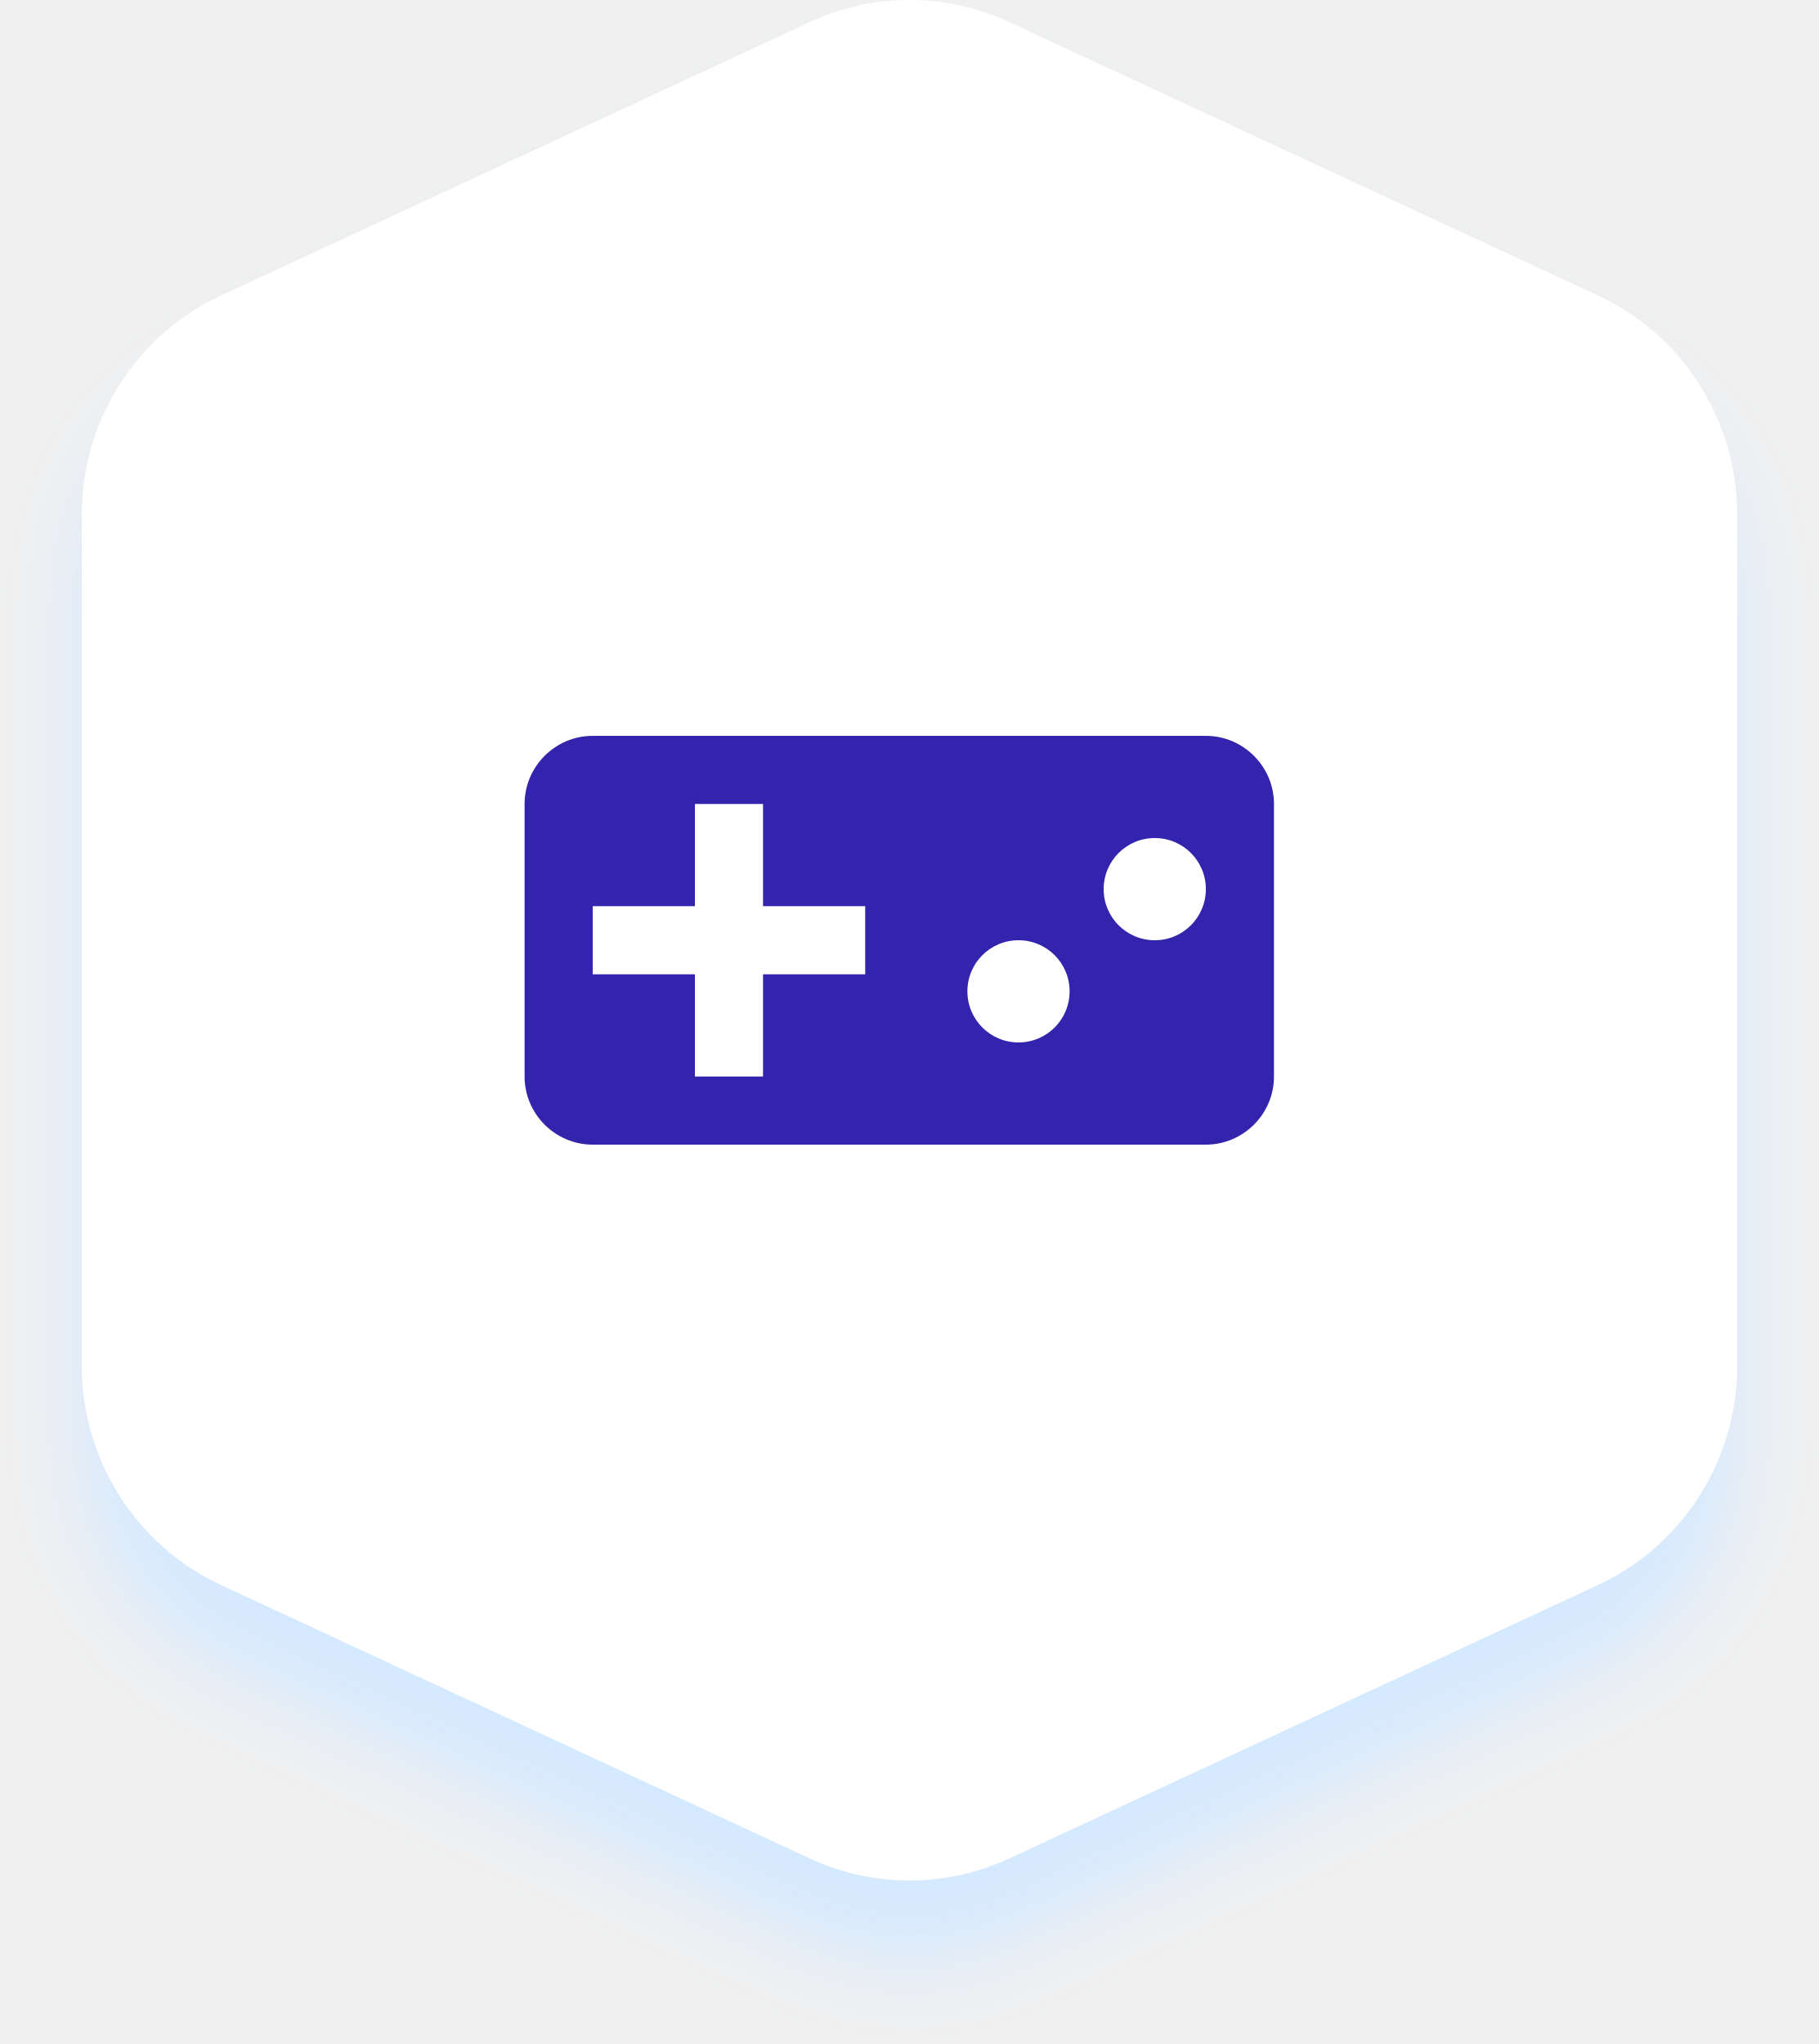
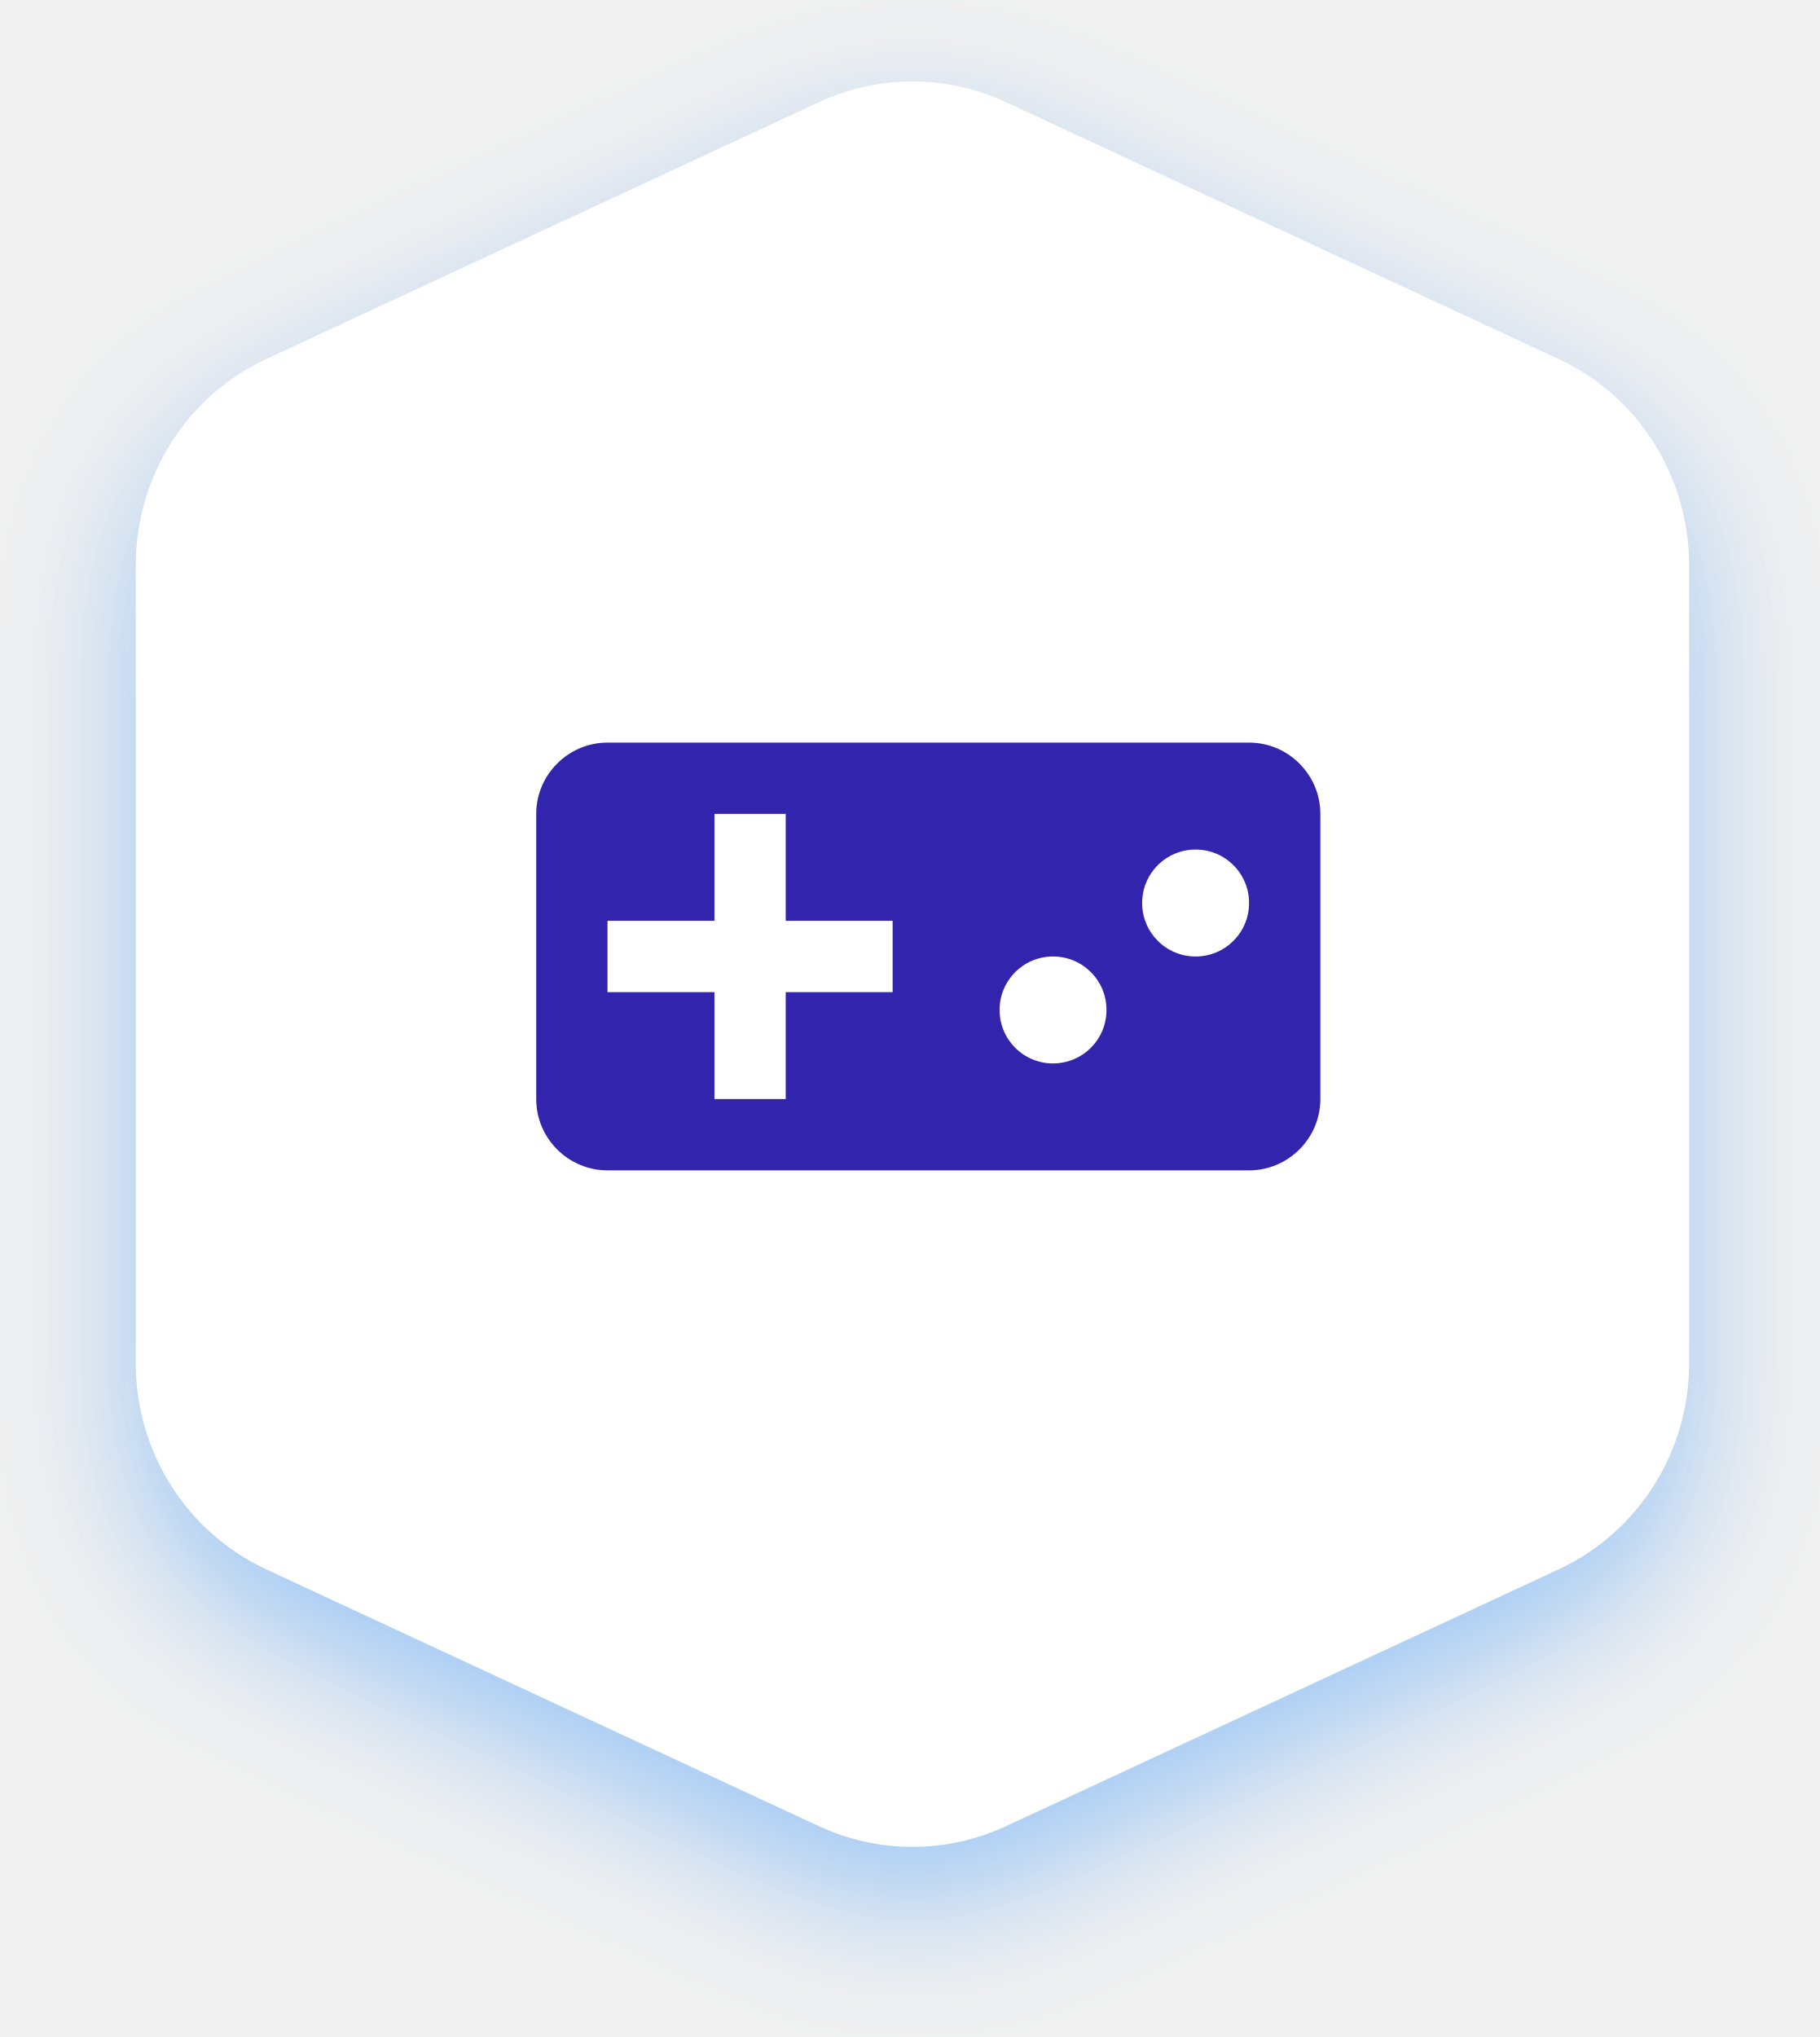
- <svg xmlns="http://www.w3.org/2000/svg" xmlns:xlink="http://www.w3.org/1999/xlink" width="89px" height="100px" viewBox="0 0 89 100" version="1.1">
+ <svg xmlns="http://www.w3.org/2000/svg" xmlns:xlink="http://www.w3.org/1999/xlink" width="134px" height="150px" viewBox="0 0 134 150" version="1.1">
  <defs>
-     <path d="M45.381,90.92 C42.283,92.36 38.717,92.36 35.619,90.92 L6.804,77.539 C2.658,75.612 0,71.423 0,66.812 L0,25.188 C0,20.577 2.658,16.388 6.804,14.461 L35.619,1.08 C38.717,-0.36 42.283,-0.36 45.381,1.08 L74.196,14.461 C78.342,16.388 81,20.577 81,25.188 L81,66.812 C81,71.423 78.342,75.612 74.196,77.539 L45.381,90.92 Z" id="path-1" />
-     <filter x="-9.9%" y="-4.3%" width="119.8%" height="117.4%" filterUnits="objectBoundingBox" id="filter-2">
+     <path d="M64.094,128.474 C59.718,130.509 54.682,130.509 50.306,128.474 L9.61,109.566 C3.754,106.844 0,100.924 0,94.408 L0,35.592 C0,29.076 3.754,23.156 9.61,20.434 L50.306,1.526 C54.682,-0.509 59.718,-0.509 64.094,1.526 L104.79,20.434 C110.646,23.156 114.4,29.076 114.4,35.592 L114.4,94.408 C114.4,100.924 110.646,106.844 104.79,109.566 L64.094,128.474 Z" id="path-1" />
+     <filter x="-14.9%" y="-10.0%" width="129.7%" height="126.2%" filterUnits="objectBoundingBox" id="filter-2">
      <feOffset dx="0" dy="4" in="SourceAlpha" result="shadowOffsetOuter1" />
-       <feGaussianBlur stdDeviation="2" in="shadowOffsetOuter1" result="shadowBlurOuter1" />
-       <feColorMatrix values="0 0 0 0 0.835   0 0 0 0 0.914   0 0 0 0 1  0 0 0 1 0" type="matrix" in="shadowBlurOuter1" />
+       <feGaussianBlur stdDeviation="5" in="shadowOffsetOuter1" result="shadowBlurOuter1" />
+       <feColorMatrix values="0 0 0 0 0.615   0 0 0 0 0.78   0 0 0 0 0.962  0 0 0 1 0" type="matrix" in="shadowBlurOuter1" />
    </filter>
-     <path d="M55,36 L25,36 C23.167,36 21.667,37.5 21.667,39.333 L21.667,52.667 C21.667,54.5 23.167,56 25,56 L55,56 C56.833,56 58.333,54.5 58.333,52.667 L58.333,39.333 C58.333,37.5 56.833,36 55,36 L55,36 Z M38.333,47.667 L33.333,47.667 L33.333,52.667 L30,52.667 L30,47.667 L25,47.667 L25,44.333 L30,44.333 L30,39.333 L33.333,39.333 L33.333,44.333 L38.333,44.333 L38.333,47.667 L38.333,47.667 Z M45.833,51 C44.45,51 43.333,49.883 43.333,48.5 C43.333,47.117 44.45,46 45.833,46 C47.217,46 48.333,47.117 48.333,48.5 C48.333,49.883 47.217,51 45.833,51 L45.833,51 Z M52.5,46 C51.117,46 50,44.883 50,43.5 C50,42.117 51.117,41 52.5,41 C53.883,41 55,42.117 55,43.5 C55,44.883 53.883,46 52.5,46 L52.5,46 Z" id="path-3" />
+     <path d="M55.125,15.75 L7.875,15.75 C4.987,15.75 2.625,18.113 2.625,21 L2.625,42 C2.625,44.888 4.987,47.25 7.875,47.25 L55.125,47.25 C58.013,47.25 60.375,44.888 60.375,42 L60.375,21 C60.375,18.113 58.013,15.75 55.125,15.75 L55.125,15.75 Z M28.875,34.125 L21,34.125 L21,42 L15.75,42 L15.75,34.125 L7.875,34.125 L7.875,28.875 L15.75,28.875 L15.75,21 L21,21 L21,28.875 L28.875,28.875 L28.875,34.125 L28.875,34.125 Z M40.688,39.375 C38.509,39.375 36.75,37.616 36.75,35.438 C36.75,33.259 38.509,31.5 40.688,31.5 C42.866,31.5 44.625,33.259 44.625,35.438 C44.625,37.616 42.866,39.375 40.688,39.375 L40.688,39.375 Z M51.188,31.5 C49.009,31.5 47.25,29.741 47.25,27.562 C47.25,25.384 49.009,23.625 51.188,23.625 C53.366,23.625 55.125,25.384 55.125,27.562 C55.125,29.741 53.366,31.5 51.188,31.5 L51.188,31.5 Z" id="path-3" />
+     <rect id="path-5" x="0" y="0" width="131" height="131" />
  </defs>
  <g id="Page-1" stroke="none" stroke-width="1" fill="none" fill-rule="evenodd">
-     <g id="Desktop-HD" transform="translate(-355, -970)">
-       <g id="blok-1" transform="translate(250, 970)">
-         <g id="ikonka" transform="translate(109, 0)">
-           <g id="Fill-1">
-             <use fill="black" fill-opacity="1" filter="url(#filter-2)" xlink:href="#path-1" />
-             <use fill="#FFFFFF" fill-rule="evenodd" xlink:href="#path-1" />
+     <g id="prodeti---desktop" transform="translate(-729, -1153)">
+       <g id="co-naucime-vase-deti" transform="translate(250, 1046)">
+         <g id="blok-1-copy" transform="translate(489, 113)">
+           <g id="Group-6">
+             <g id="Fill-1">
+               <use fill="black" fill-opacity="1" filter="url(#filter-2)" xlink:href="#path-1" />
+               <use fill="#FFFFFF" fill-rule="evenodd" xlink:href="#path-1" />
+             </g>
+             <g id="ic_videogame_asset" transform="translate(26.86667, 32.93333)">
+               <mask id="mask-4" fill="white">
+                 <use xlink:href="#path-3" />
+               </mask>
+               <g id="Mask" />
+               <g id="Colors/Blue" mask="url(#mask-4)">
+                 <g transform="translate(-34.125, -34.125)">
+                   <mask id="mask-6" fill="white">
+                     <use xlink:href="#path-5" />
+                   </mask>
+                   <use id="Black" stroke="none" fill="#3324AE" fill-rule="evenodd" xlink:href="#path-5" />
+                 </g>
+               </g>
+             </g>
          </g>
-           <mask id="mask-4" fill="white">
-             <use xlink:href="#path-3" />
-           </mask>
-           <use id="Mask" fill="#3324AE" xlink:href="#path-3" />
        </g>
      </g>
    </g>
  </g>
</svg>
